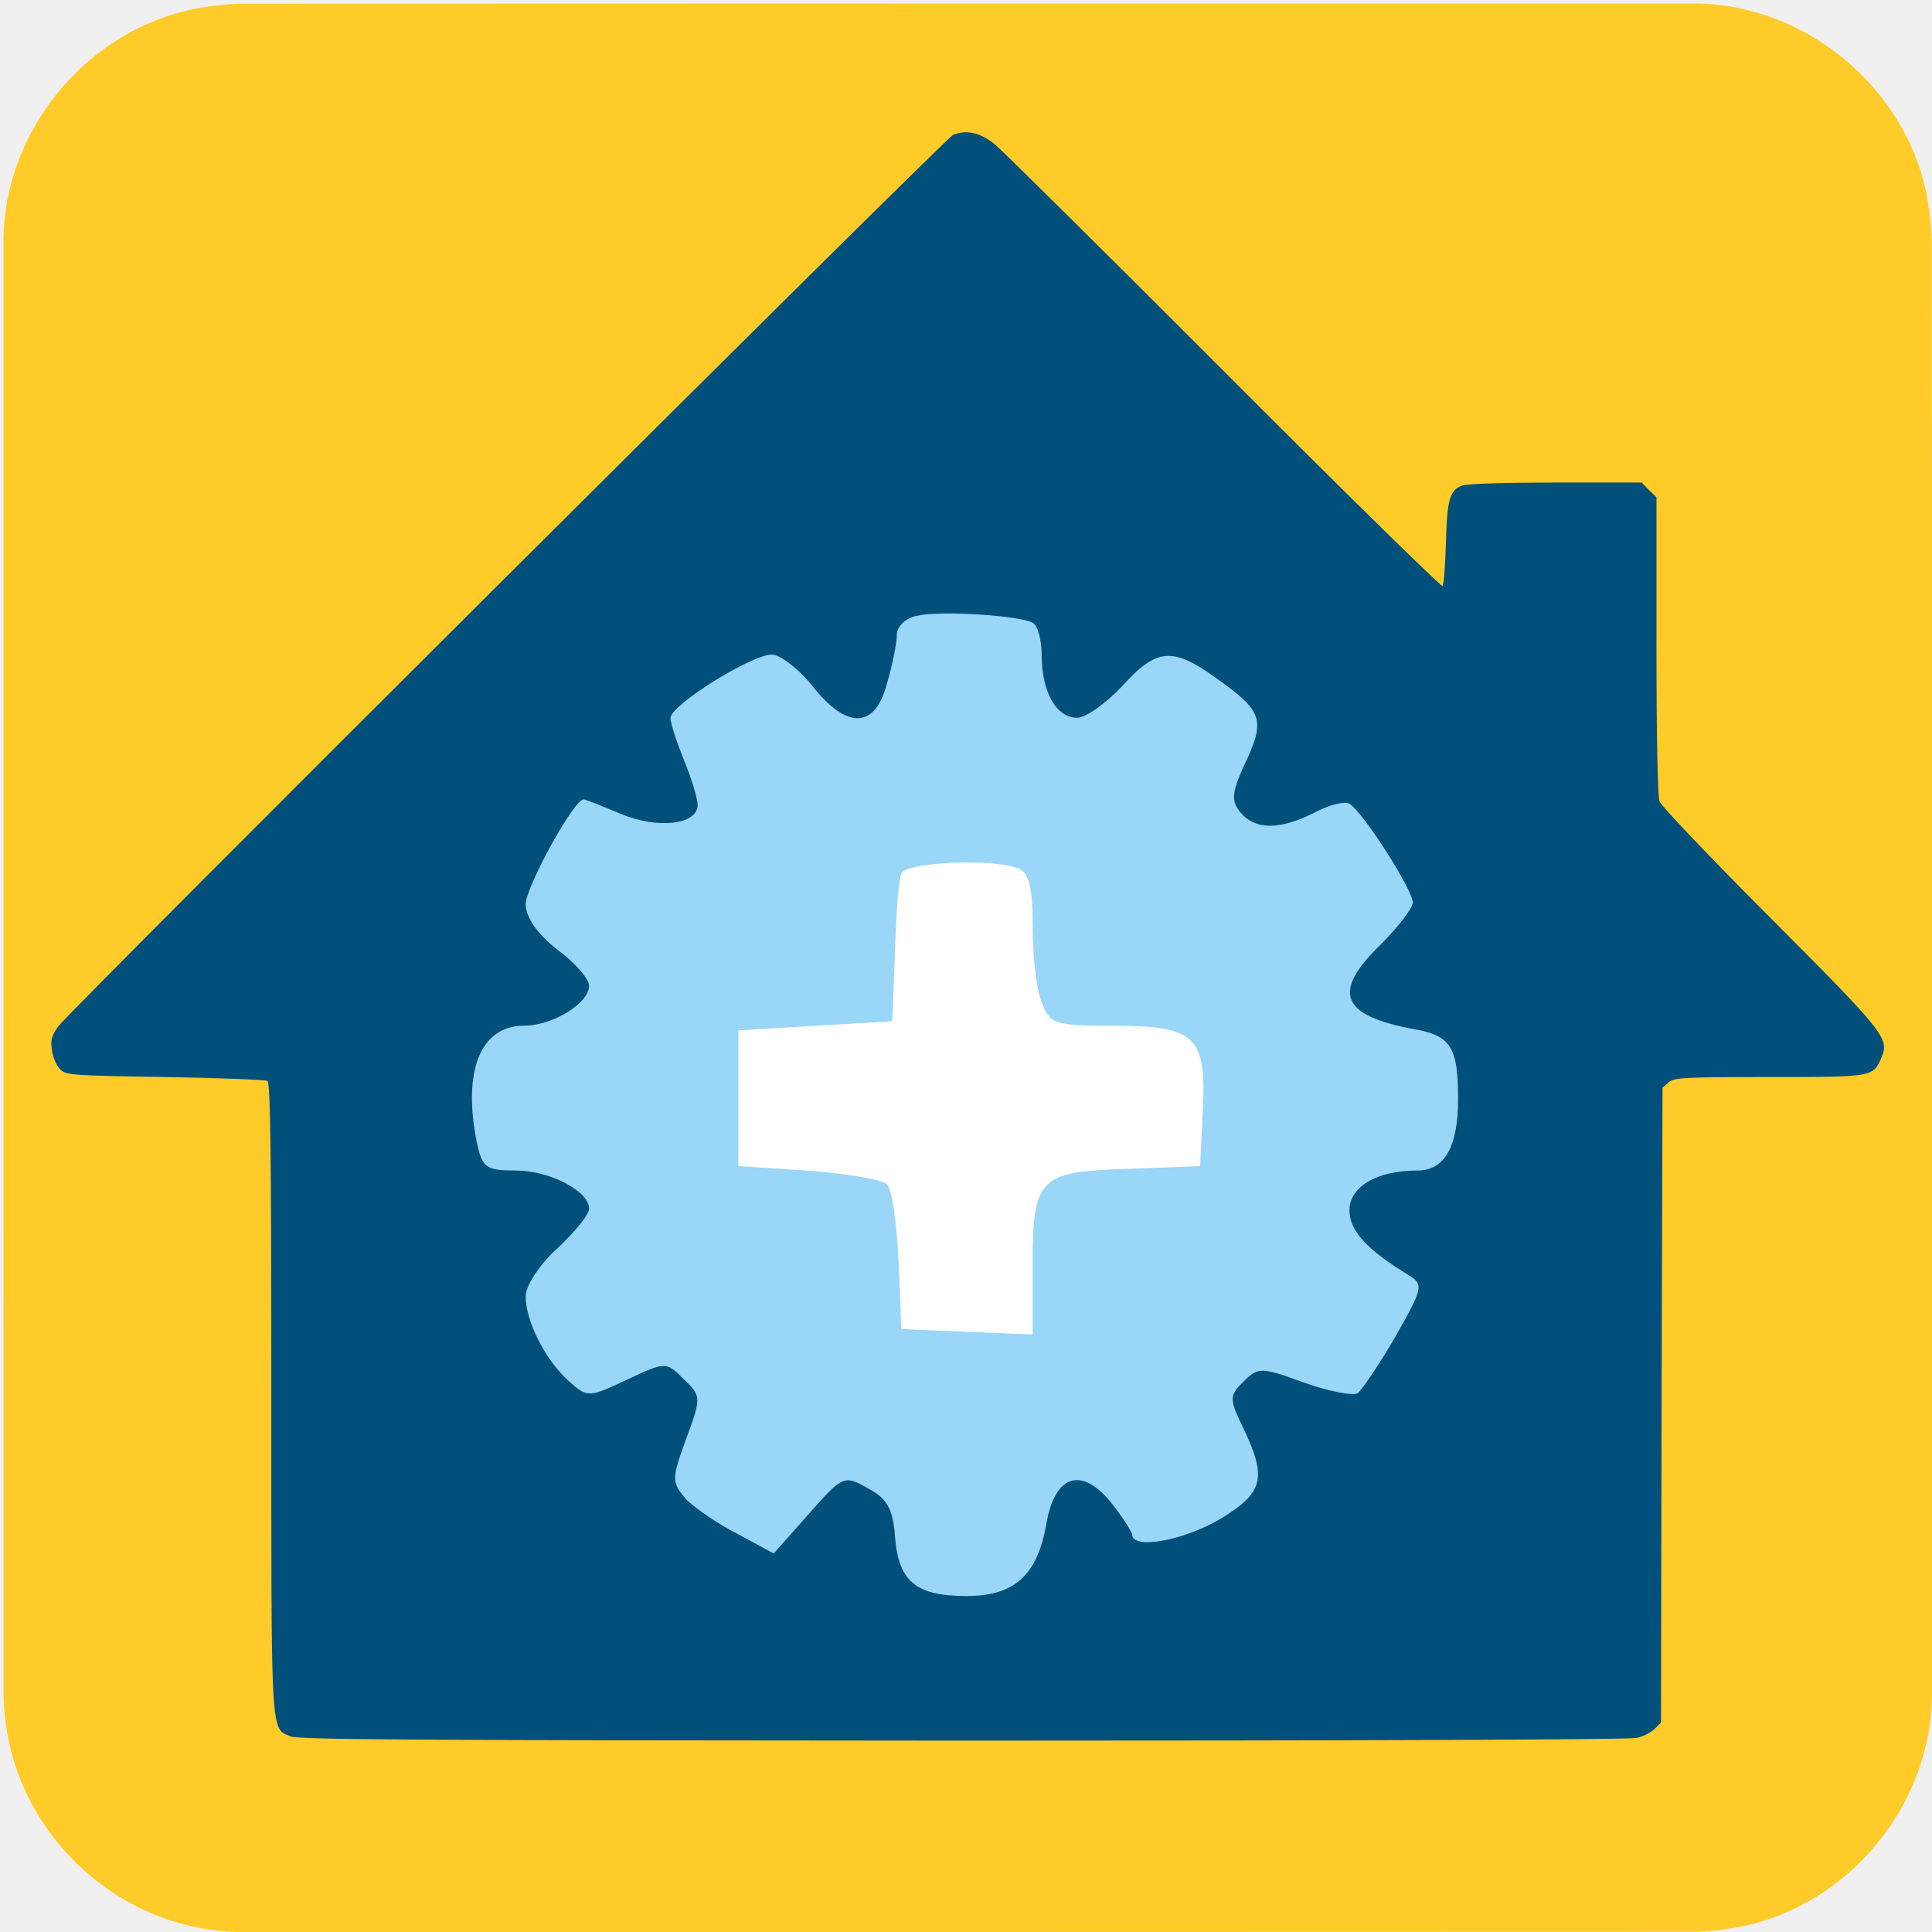
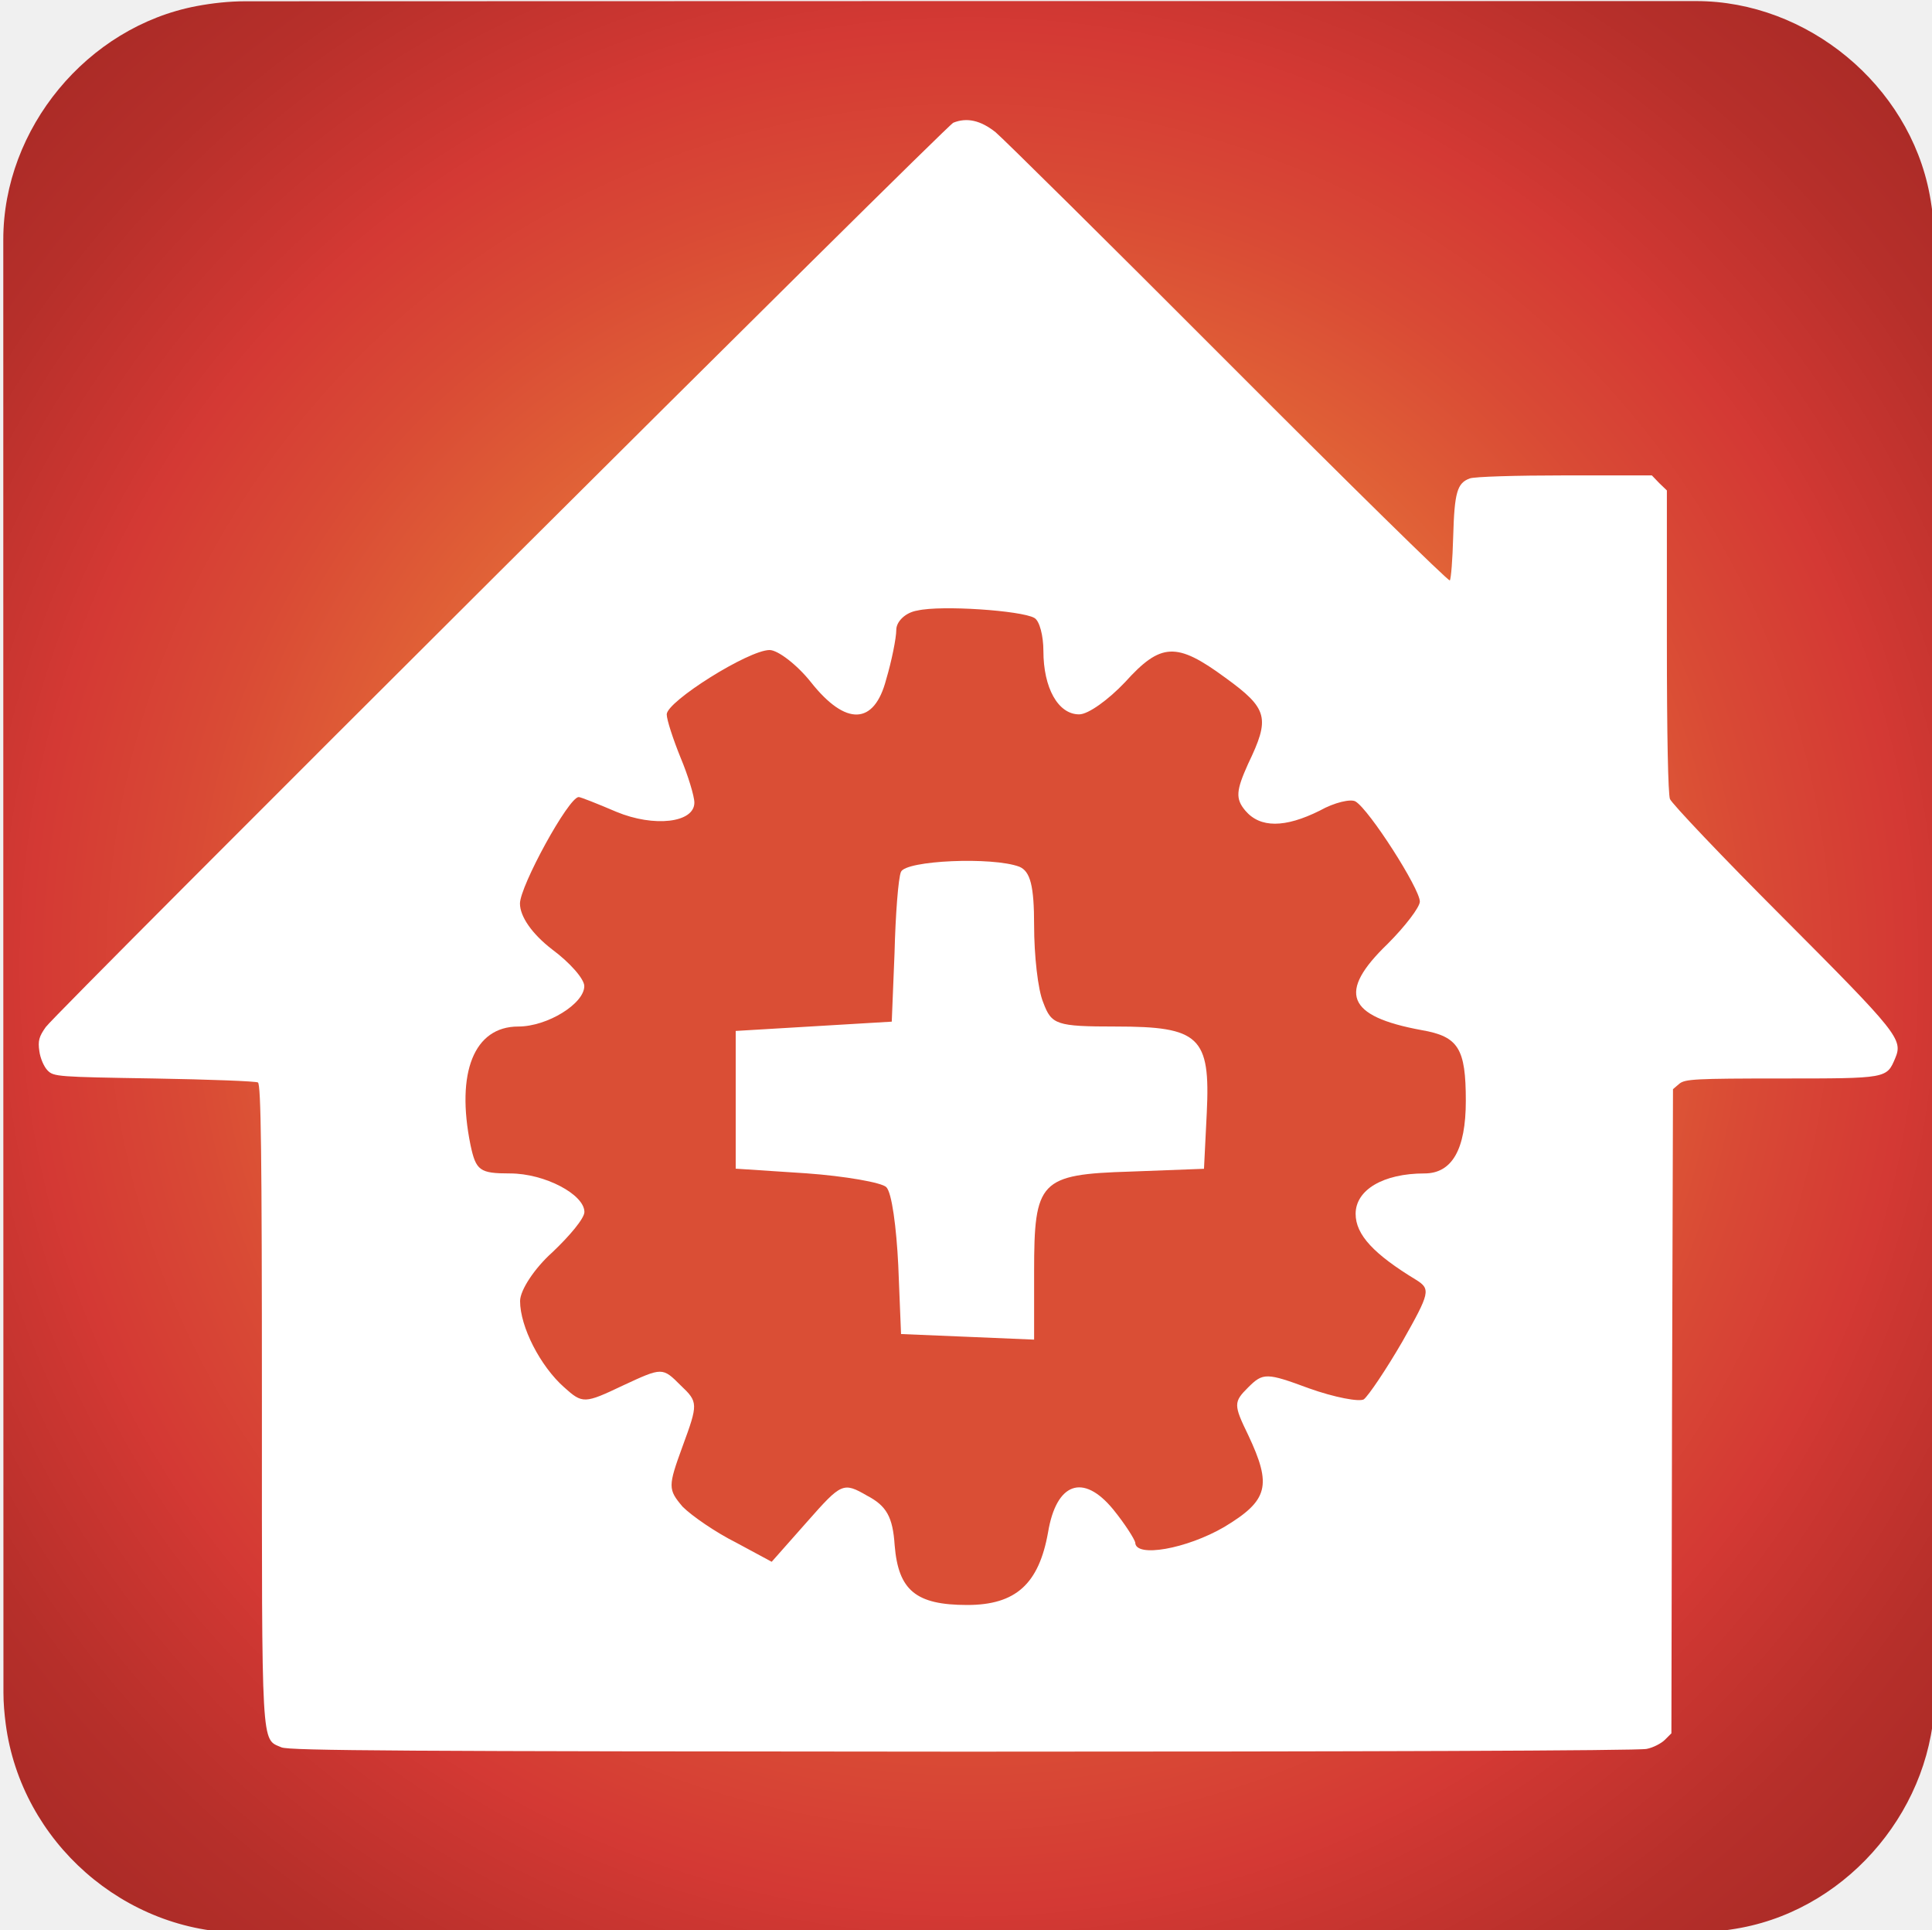
- <svg xmlns="http://www.w3.org/2000/svg" id="e11e2mr038c71" viewBox="0 0 700 700" shape-rendering="geometricPrecision" text-rendering="geometricPrecision">
+ <svg xmlns="http://www.w3.org/2000/svg" id="enfi6nas20tk1" viewBox="0 0 499.17 498.38" shape-rendering="geometricPrecision" text-rendering="geometricPrecision">
  <style>
-         #e11e2mr038c75_tr {animation: e11e2mr038c75_tr__tr 5000ms linear infinite normal forwards}@keyframes e11e2mr038c75_tr__tr { 0% {transform: translate(199.7963px,487.0797px) rotate(0deg)} 100% {transform: translate(199.7963px,487.0797px) rotate(-360deg)} }
+         #enfi6nas20tk9_tr {animation: enfi6nas20tk9_tr__tr 5000ms linear infinite normal forwards}@keyframes enfi6nas20tk9_tr__tr { 0% {transform: translate(166.4142px,448.9474px) rotate(0deg)} 100% {transform: translate(166.4142px,448.9474px) rotate(360deg)} }
    </style>
-   <path id="e11e2mr038c72" d="M699.99,350.71C699.99,438.38,699.99,526.05,699.99,613.73C699.99,653.91,669.68,690.65,630.1,698.18C624.24,699.29,618.2,699.93,612.25,699.93C437.48,700.02,262.73,700,87.97,700C45.13,700,7.74,667.14,2.12,624.51C1.62,620.75,1.29,616.93,1.29,613.14C1.25,437.94,1.26,262.74,1.26,87.54C1.26,47.35,31.58,10.6,71.15,3.09C77,1.98,83.05,1.35,89,1.34C263.9,1.25,438.81,1.27,613.71,1.27C653.9,1.27,690.7,31.63,698.16,71.16C699.27,77.02,699.9,83.06,699.91,89.01C700.02,176.25,699.99,263.48,699.99,350.71Z" fill="#ffcb28" stroke="none" stroke-width="1" />
-   <path id="e11e2mr038c73" d="M361.42,60.26C364.26,62.67,401.77,99.73,444.74,142.81C487.71,185.89,523.24,220.77,523.68,220.33C524.12,219.78,524.66,212.79,524.88,204.69C525.32,188.84,526.3,185.56,530.78,183.92C532.31,183.26,547.51,182.83,564.67,182.83L595.83,182.83L598.45,185.56L601.18,188.18L601.18,241.76C601.18,276.31,601.62,296.43,602.27,298.4C602.93,300.04,620.86,318.96,642.18,340.28C683.84,382.05,685.59,384.23,682.74,391.01C679.68,398.23,679.9,398.23,642.07,398.23C611.24,398.23,607.74,398.45,605.66,400.09L603.36,402.06L603.03,517.08L602.81,632.1L600.51,634.4C599.2,635.71,596.25,637.24,593.95,637.68C591.44,638.34,489.75,638.66,349.69,638.66C149.49,638.55,109.15,638.33,106.3,637.13C98.97,633.96,99.3,639.21,99.3,513.58C99.3,424.36,98.97,400.31,97.88,399.65C97.22,399.21,80.5,398.56,60.81,398.23C26.26,397.68,24.95,397.57,22.76,395.39C21.45,394.08,20.14,391.02,19.81,388.5C19.26,384.78,19.7,383.25,22.11,379.86C25.5,374.94,343.67,57.97,346.3,56.88C351.14,54.9,356.06,55.99,361.42,60.26Z" transform="matrix(1 0 0 1 -1 -8)" fill="#01507b" stroke="none" stroke-width="1" />
-   <g id="e11e2mr038c74" transform="matrix(3 0 0 3 -249.747 -1060.97)">
-     <g id="e11e2mr038c75_tr" transform="translate(199.7963,487.0797) rotate(0)">
-       <g id="e11e2mr038c75" transform="translate(-0.267578,-5.351563)">
-         <g id="e11e2mr038c76" transform="matrix(1 0 0 1 -199.5288 -481.7281)">
-           <path id="e11e2mr038c77" d="M194.41,430.68C192.99,430.9,191.9,431.99,191.9,432.98C191.9,433.96,191.35,436.7,190.7,438.88C189.28,444.35,185.89,444.46,181.73,439.21C180.09,437.13,177.79,435.38,176.81,435.38C174.3,435.38,164.56,441.5,164.56,443.03C164.56,443.69,165.33,445.98,166.2,448.17C167.07,450.25,167.84,452.76,167.84,453.53C167.84,455.94,163.03,456.48,158.55,454.62C156.25,453.64,154.29,452.87,154.07,452.87C152.87,452.87,147.07,463.48,147.07,465.55C147.07,467.08,148.49,469.16,150.9,471.02C152.98,472.55,154.73,474.52,154.73,475.39C154.73,477.47,150.36,480.2,146.86,480.2C141.61,480.2,139.43,485.67,141.17,494.3C141.83,497.36,142.26,497.69,145.87,497.69C150.02,497.69,154.73,500.2,154.73,502.28C154.73,503.05,152.98,505.12,150.9,507.09C148.82,508.95,147.07,511.57,147.07,512.88C147.07,515.94,149.48,520.64,152.32,523.16C154.51,525.13,154.73,525.13,159.32,522.94C164.02,520.75,164.02,520.75,166.21,522.94C168.29,524.91,168.29,525.13,166.43,530.16C164.68,534.97,164.68,535.3,166.43,537.38C167.52,538.47,170.37,540.44,172.77,541.64L177.03,543.94L181.29,539.13C185.34,534.54,185.55,534.43,188.4,536.07C190.7,537.27,191.46,538.58,191.68,541.97C192.12,547.33,194.19,549.08,200.32,549.08C206.11,549.08,208.85,546.57,209.94,540.44C210.92,534.54,214.09,533.33,217.7,537.71C219.12,539.46,220.21,541.21,220.32,541.65C220.32,543.51,226.44,542.42,230.93,539.79C236.18,536.62,236.62,534.87,233.77,528.86C232.02,525.25,232.02,524.92,233.77,523.17C235.52,521.42,235.96,521.42,240.99,523.28C244.05,524.37,247,524.92,247.55,524.59C248.1,524.15,250.17,521.09,252.14,517.7C255.42,511.91,255.53,511.47,253.78,510.37C248.75,507.31,246.56,505.01,246.56,502.5C246.56,499.66,249.84,497.69,254.76,497.69C258.04,497.69,259.68,494.85,259.68,489.05C259.68,482.82,258.81,481.4,254.43,480.63C245.46,478.99,244.37,476.15,250.38,470.35C252.46,468.27,254.21,465.98,254.21,465.32C254.21,463.79,248.2,454.39,246.56,453.4C246.01,453.07,244.05,453.51,242.3,454.49C238.15,456.57,235.19,456.57,233.44,454.49C232.24,453.07,232.35,452.08,233.77,448.91C236.39,443.44,236.18,442.35,231.04,438.63C225.25,434.37,223.39,434.48,219.12,439.18C217.15,441.26,214.75,443.01,213.65,443.01C211.14,443.01,209.39,439.84,209.39,435.47C209.39,433.72,208.95,431.86,208.3,431.53C206.77,430.68,197.25,430.03,194.41,430.68Z" transform="matrix(1 0 0 1 -0.3333333 -2.666667)" fill="#99d6f7" stroke="none" stroke-width="1" />
-           <path id="e11e2mr038c78" d="M206.55,461.19C207.86,461.74,208.3,463.49,208.3,468.19C208.3,471.69,208.74,475.84,209.39,477.37C210.37,479.99,210.92,480.21,218.03,480.21C227.98,480.21,229.29,481.41,228.85,490.49L228.52,497.16L219.77,497.49C208.95,497.82,208.29,498.58,208.29,509.41L208.29,517.5L200.42,517.17L192.44,516.84L192.11,508.64C191.89,504.16,191.34,500,190.69,499.35C190.14,498.8,185.77,498.04,181.18,497.71L172.76,497.16L172.76,488.96L172.76,480.76L182.05,480.21L191.34,479.66L191.67,471.46C191.78,466.98,192.11,462.6,192.44,461.84C192.99,460.42,203.38,459.98,206.55,461.19Z" transform="matrix(1 0 0 1 -0.3333333 -2.666667)" fill="rgb(255,255,255)" stroke="none" stroke-width="1" />
+   <defs>
+     <radialGradient id="eo3z0svo1z33-fill" cx="250.357" cy="249.77" r="383.734" spreadMethod="pad" gradientUnits="userSpaceOnUse">
+       <stop offset="0" style="stop-color:#FFC43D" />
+       <stop offset="0.039" style="stop-color:#FCBA3C" />
+       <stop offset="0.324" style="stop-color:#E77538" />
+       <stop offset="0.529" style="stop-color:#D94A35" />
+       <stop offset="0.633" style="stop-color:#D43934" />
+       <stop offset="0.658" style="stop-color:#CE3732" />
+       <stop offset="0.773" style="stop-color:#B62F2A" />
+       <stop offset="0.88" style="stop-color:#A82A26" />
+       <stop offset="0.971" style="stop-color:#A32824" />
+     </radialGradient>
+   </defs>
+   <g id="eo3z0svo1z32">
+     <path id="eo3z0svo1z33" d="M499.86,249.83C499.86,312.44,499.86,375.05,499.86,437.67C499.86,466.37,478.22,492.6,449.95,497.98C445.77,498.77,441.45,499.23,437.2,499.23C312.4,499.3,187.59,499.28,62.79,499.28C32.19,499.28,5.49,475.81,1.48,445.37C1.13,442.68,0.89,439.96,0.89,437.25C0.85,312.12,0.85,187,0.85,61.89C0.85,33.18,22.51,6.94,50.76,1.58C54.94,0.79,59.26,0.33,63.51,0.33C188.42,0.26,313.32,0.28,438.24,0.28C466.95,0.28,493.22,21.96,498.55,50.19C499.34,54.37,499.79,58.69,499.8,62.94C499.88,125.23,499.86,187.53,499.86,249.83Z" fill="url(#eo3z0svo1z33-fill)" stroke="none" stroke-width="1" />
+   </g>
+   <g id="enfi6nas20tk4">
+     <path id="enfi6nas20tk5" d="M257.23,34.16C259.29,35.9,286.41,62.71,317.49,93.87C348.57,125.03,374.27,150.26,374.59,149.94C374.91,149.54,375.3,144.48,375.46,138.63C375.78,127.16,376.49,124.79,379.73,123.6C380.84,123.13,391.83,122.81,404.25,122.81L426.79,122.81L428.69,124.79L430.67,126.69L430.67,165.44C430.67,190.43,430.99,204.98,431.46,206.4C431.93,207.59,444.9,221.27,460.32,236.69C490.45,266.9,491.72,268.48,489.66,273.38C487.45,278.6,487.6,278.6,460.24,278.6C437.94,278.6,435.41,278.76,433.91,279.94L432.25,281.36L432,364.57L431.84,447.76L430.18,449.42C429.23,450.37,427.1,451.48,425.44,451.79C423.62,452.26,350.07,452.5,248.77,452.5C103.97,452.42,74.79,452.26,72.73,451.39C67.43,449.1,67.67,452.89,67.67,362.03C67.67,297.5,67.43,280.1,66.64,279.63C66.17,279.31,54.07,278.84,39.83,278.6C14.84,278.2,13.89,278.13,12.31,276.54C11.36,275.59,10.41,273.38,10.17,271.56C9.77,268.87,10.09,267.76,11.83,265.31C14.28,261.75,244.41,32.49,246.31,31.7C249.8,30.29,253.36,31.08,257.23,34.16Z" fill="rgb(255,255,255)" stroke="none" stroke-width="1" />
+     <g id="enfi6nas20tk6" transform="matrix(3 0 0 3 -249.747 -1060.97)">
+       <g id="enfi6nas20tk7" transform="matrix(1 0 0 1 199.5288 481.7281)">
+         <g id="enfi6nas20tk8" transform="matrix(1 0 0 1 -199.5288 -481.7281)">
+           <g id="enfi6nas20tk9_tr" transform="translate(166.4142,448.9474) rotate(0)">
+             <path id="enfi6nas20tk9" d="M162.26,406.23C161.23,406.39,160.44,407.18,160.44,407.89C160.44,408.6,160.04,410.58,159.57,412.16C158.54,416.11,156.09,416.19,153.09,412.4C151.9,410.9,150.24,409.63,149.53,409.63C147.71,409.63,140.67,414.06,140.67,415.17C140.67,415.64,141.22,417.31,141.86,418.89C142.49,420.39,143.05,422.21,143.05,422.77C143.05,424.51,139.57,424.91,136.33,423.56C134.67,422.85,133.25,422.29,133.09,422.29C132.22,422.29,128.03,429.96,128.03,431.46C128.03,432.57,129.06,434.07,130.8,435.41C132.3,436.52,133.57,437.94,133.57,438.57C133.57,440.07,130.41,442.05,127.88,442.05C124.08,442.05,122.5,446,123.77,452.25C124.24,454.46,124.56,454.7,127.17,454.7C130.18,454.7,133.58,456.52,133.58,458.02C133.58,458.57,132.31,460.08,130.81,461.5C129.31,462.84,128.04,464.74,128.04,465.69C128.04,467.9,129.78,471.3,131.84,473.12C133.42,474.54,133.58,474.54,136.9,472.96C140.3,471.38,140.3,471.38,141.88,472.96C143.38,474.38,143.38,474.54,142.04,478.18C140.77,481.66,140.77,481.9,142.04,483.4C142.83,484.19,144.89,485.61,146.63,486.48L149.71,488.14L152.79,484.66C155.72,481.34,155.87,481.26,157.93,482.45C159.59,483.32,160.14,484.27,160.3,486.72C160.62,490.6,162.12,491.86,166.55,491.86C170.74,491.86,172.72,490.04,173.51,485.61C174.22,481.34,176.52,480.47,179.12,483.63C180.15,484.9,180.94,486.16,181.02,486.48C181.02,487.82,185.45,487.03,188.69,485.14C192.49,482.85,192.8,481.58,190.75,477.23C189.48,474.62,189.48,474.38,190.75,473.12C192.02,471.85,192.33,471.85,195.97,473.2C198.18,473.99,200.32,474.39,200.71,474.15C201.11,473.83,202.61,471.62,204.03,469.17C206.4,464.98,206.48,464.66,205.22,463.87C201.58,461.66,200,459.99,200,458.18C200,456.12,202.37,454.7,205.93,454.7C208.3,454.7,209.49,452.64,209.49,448.45C209.49,443.94,208.86,442.91,205.69,442.36C199.21,441.17,198.41,439.12,202.76,434.93C204.26,433.43,205.53,431.77,205.53,431.29C205.53,430.18,201.18,423.38,199.99,422.67C199.59,422.43,198.17,422.75,196.91,423.46C193.9,424.96,191.77,424.96,190.5,423.46C189.63,422.43,189.71,421.72,190.74,419.43C192.64,415.48,192.48,414.69,188.76,412C184.57,408.92,183.22,408.99,180.14,412.4C178.72,413.9,176.98,415.17,176.19,415.17C174.37,415.17,173.11,412.88,173.11,409.71C173.11,408.44,172.79,407.1,172.32,406.86C171.2,406.23,164.32,405.75,162.26,406.23Z" transform="translate(-166.4142,-448.9474)" fill="#da4e35" stroke="none" stroke-width="1" />
+           </g>
+           <path id="enfi6nas20tk10" d="M171.04,428.29C171.99,428.69,172.31,429.95,172.31,433.35C172.31,435.88,172.63,438.89,173.1,439.99C173.81,441.89,174.21,442.05,179.35,442.05C186.55,442.05,187.5,442.92,187.18,449.48L186.94,454.3L180.61,454.54C172.78,454.78,172.31,455.33,172.31,463.16L172.31,469.01L166.62,468.77L160.85,468.53L160.61,462.6C160.45,459.36,160.06,456.35,159.58,455.88C159.18,455.48,156.02,454.93,152.7,454.69L146.61,454.29L146.61,448.36L146.61,442.43L153.33,442.03L160.05,441.63L160.29,435.7C160.37,432.46,160.61,429.29,160.84,428.74C161.23,427.74,168.74,427.42,171.04,428.29Z" fill="#fff" stroke="none" stroke-width="1" />
        </g>
      </g>
    </g>
  </g>
</svg>
